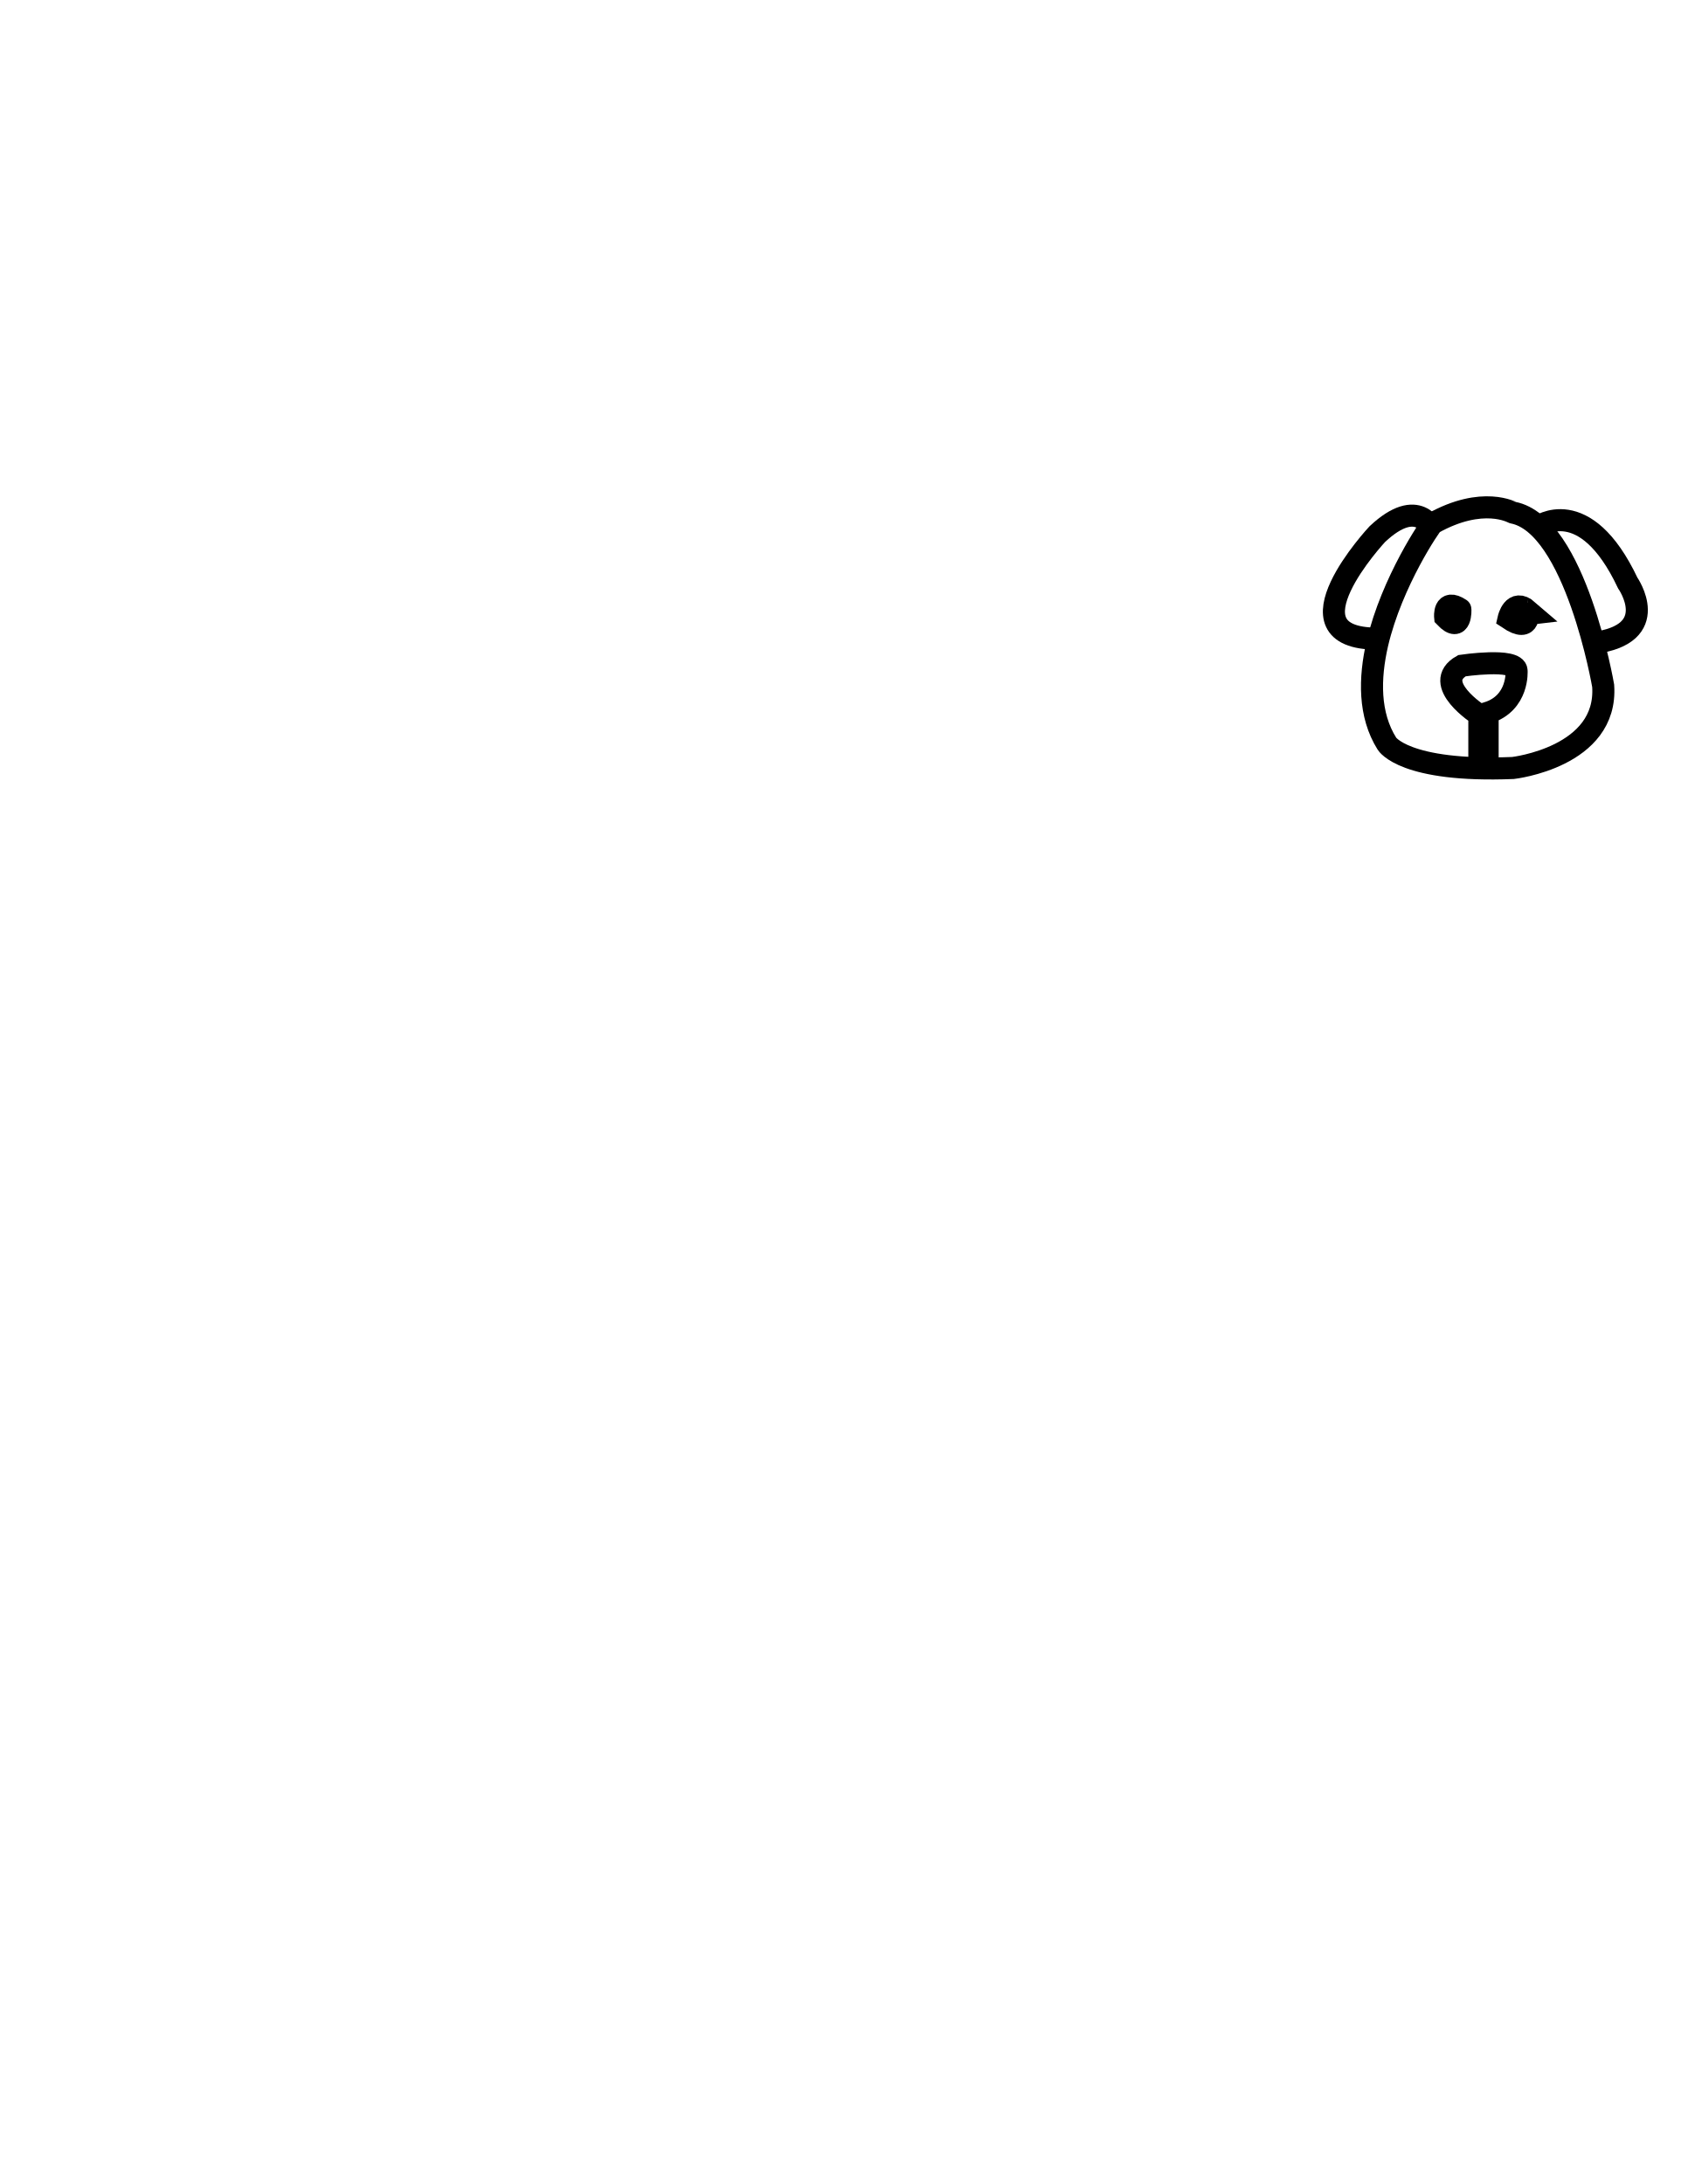
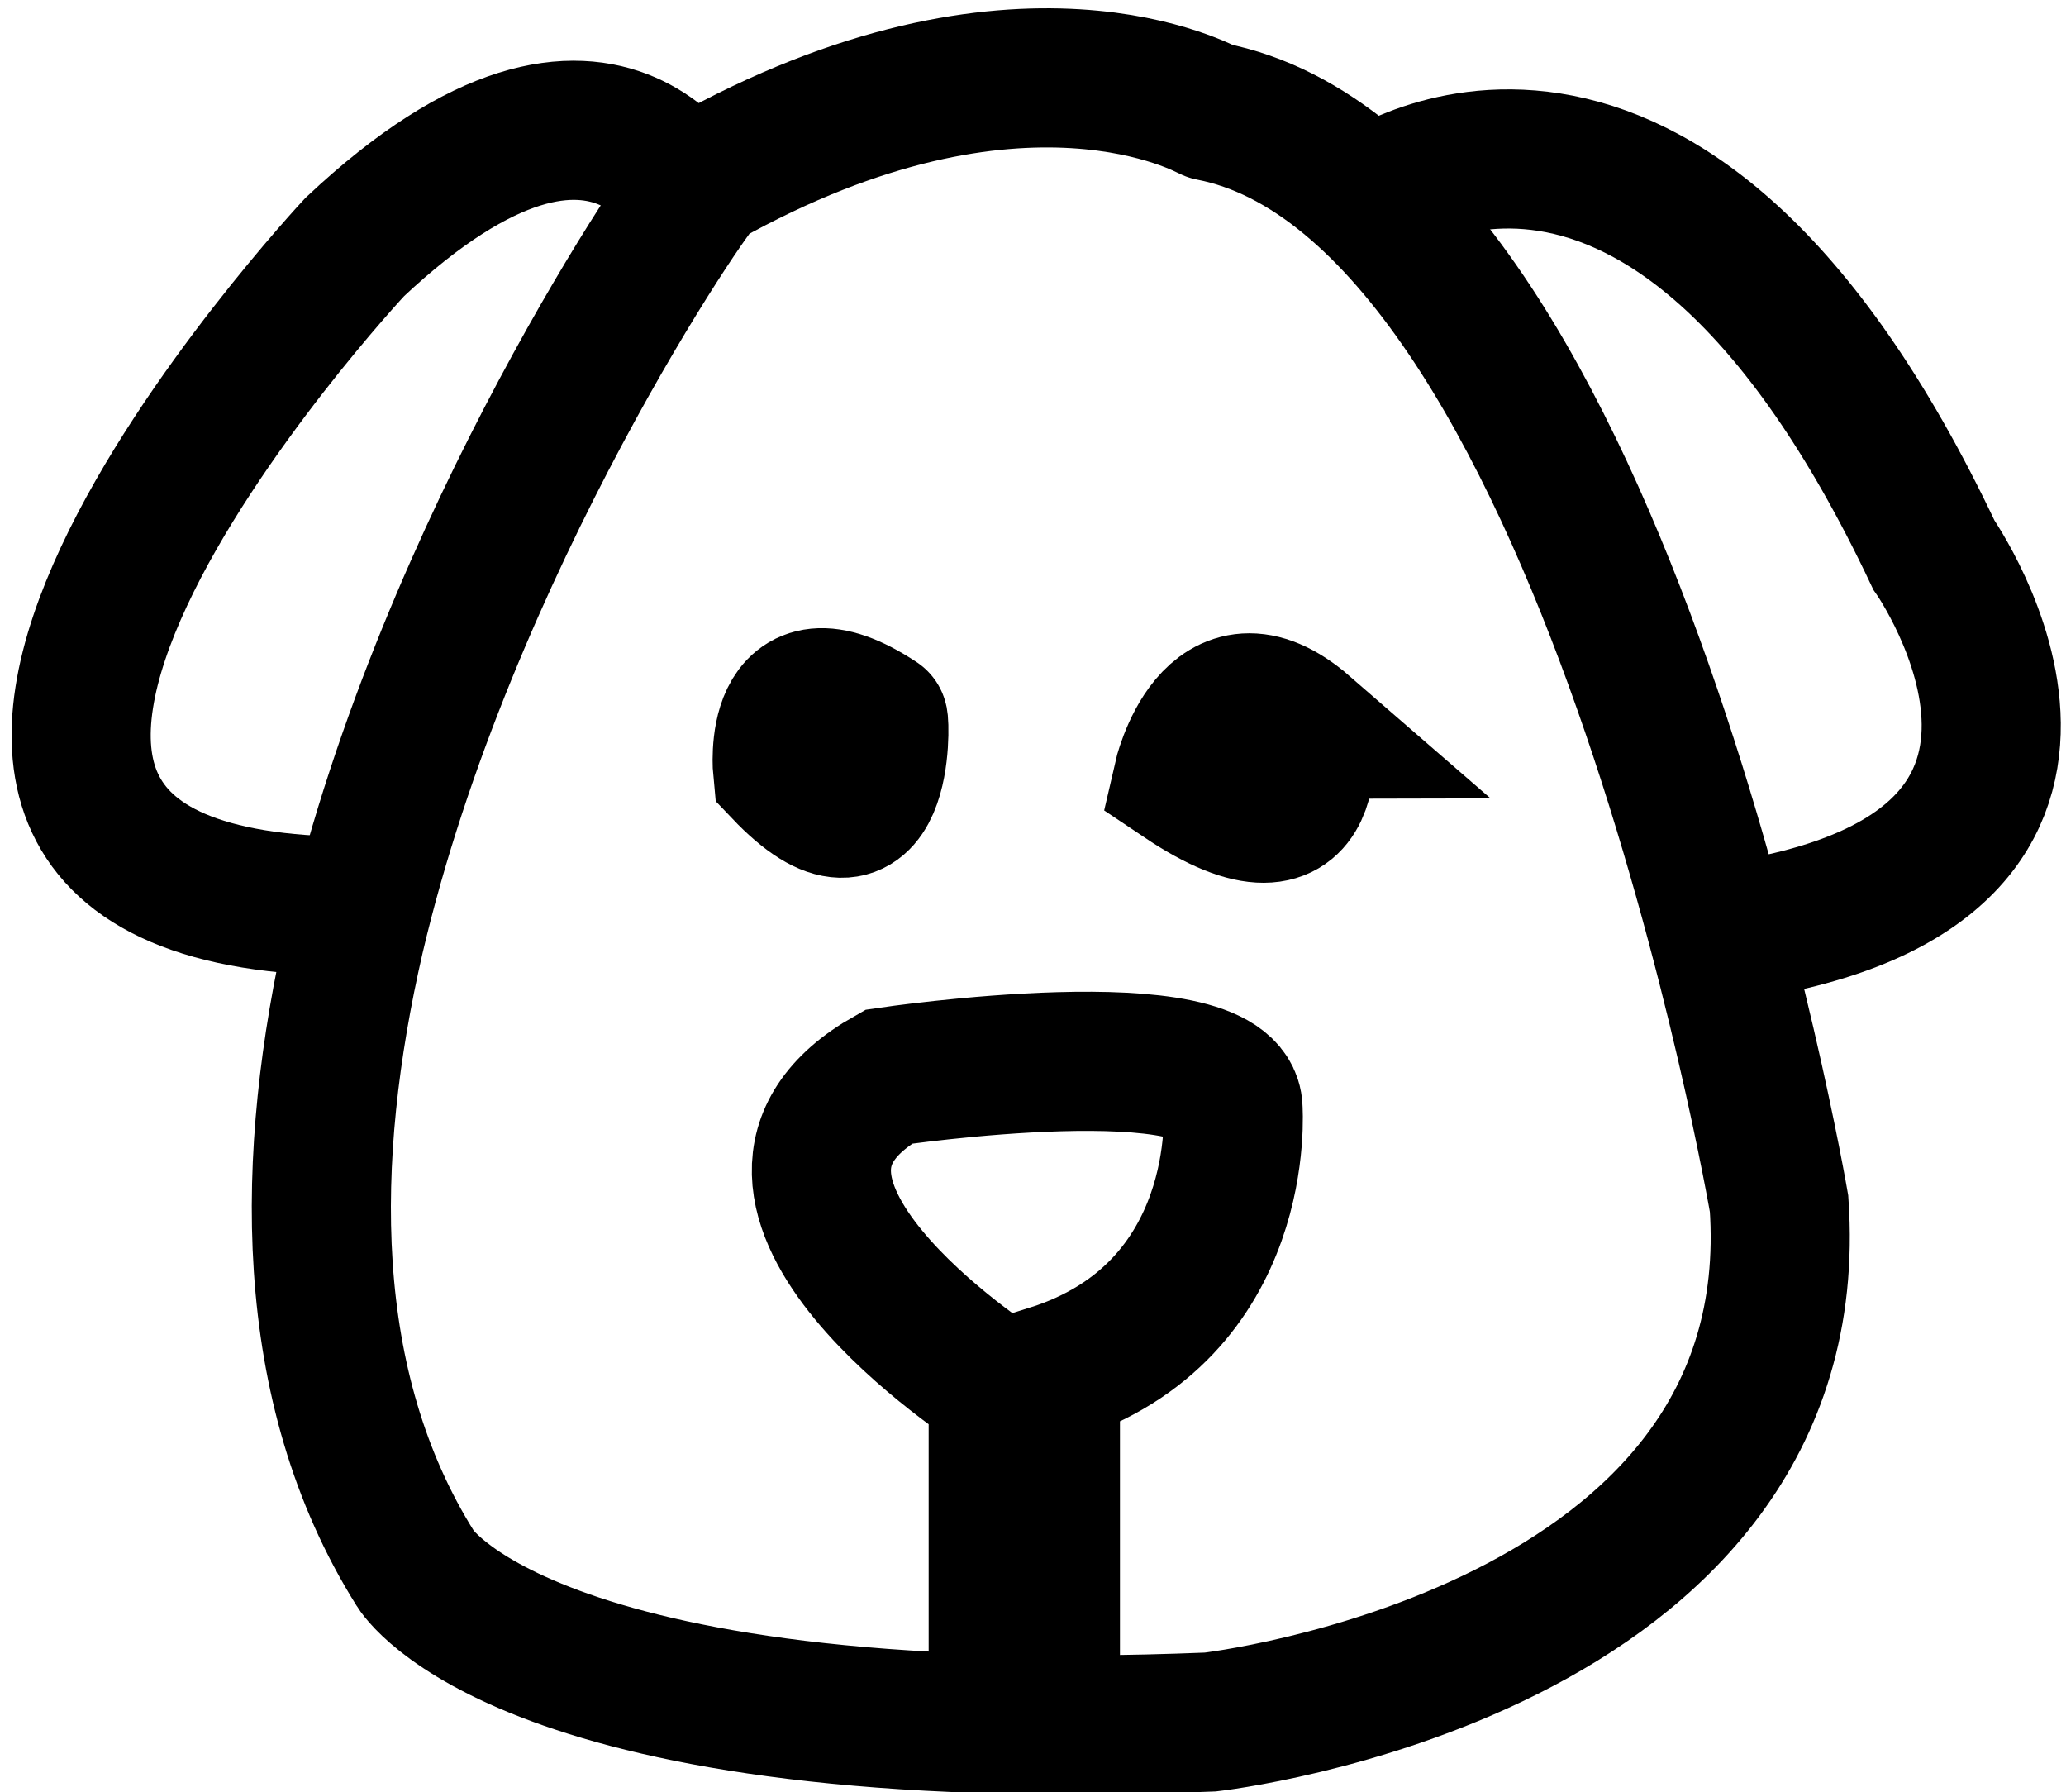
- <svg xmlns="http://www.w3.org/2000/svg" version="1.1" x="0px" y="0px" viewBox="0 0 612 792" style="enable-background:new 0 0 612 792;" xml:space="preserve">
+ <svg xmlns="http://www.w3.org/2000/svg" version="1.1" id="Layer_1" x="0px" y="0px" viewBox="0 0 118.8 103" style="enable-background:new 0 0 118.8 103;" xml:space="preserve">
  <style type="text/css">
	.st0{display:none;}
	.st1{display:inline;}
	.st2{display:inline;fill:none;stroke:#000000;stroke-width:2;stroke-miterlimit:10;}
	.st3{display:inline;fill:none;stroke:#000000;stroke-width:4;stroke-miterlimit:10;}
	.st4{display:inline;fill:none;stroke:#000000;stroke-width:3;stroke-miterlimit:10;}
	.st5{display:inline;fill:none;stroke:#000000;stroke-miterlimit:10;}
	.st6{display:inline;stroke:#000000;stroke-miterlimit:10;}
	.st7{display:inline;fill:none;stroke:#000000;stroke-width:8;stroke-miterlimit:10;}
	.st8{display:inline;stroke:#000000;stroke-width:4;stroke-miterlimit:10;}
	.st9{fill:none;stroke:#000000;stroke-width:8;stroke-miterlimit:10;}
	.st10{stroke:#000000;stroke-width:8;stroke-miterlimit:10;}
</style>
-   <g id="Layer_2" class="st0">
-     <path class="st1" d="M55.2,35.4c0,0,6.1-2.2,19.6,24.4c0,0-4.2,3.4-3.9,8.2l-2.6-2.2c0,0,1.8-10.7-7.7-16.7c0,0-3.9-0.1-1.9,3.4   c0,0,3.4,0.9,6.4,12.1c0,0-2,0,0,3.9l5.7,5h21.2l6-5.6c0,0,1.6-0.7,0-5.4c0,0,3.2-9.2,6-9.8c0,0,3.1-2.6-0.9-3.4   c0,0-6.5,0.8-8.3,12c0,0-0.9,4.5-0.4,4.5l-2.3,2c0,0,0.1-5.8-4.5-8.5c0,0,12.4-22.1,14.9-21.6c0,0,3.9-3.7,6.6-2.5   c0,0,3.2-2.4,0-3.8c0,0-7.2,0.4-12.4,8c0,0-8.8,9.9-11.5,18.9c0,0-4.4-1-6.6,0.1c0,0-10.1-21.2-17.8-24.6c0,0-6.3-4.7-7.7-1.5   C52.7,32.4,52.2,34.5,55.2,35.4z" />
-     <path class="st1" d="M70.5,77.9h8.8V131c0,0-7.7-2.5-10.5-20.5l-6.4,7.7l6.7,14c0,0,1.6,1.3,0,3.5l-6.7,12.3c0,0-0.6,1.6-2.8,0   c0,0-1.5-1.5,0-2.6l5.8-11.3l-10.1-20.8c0,0-1.3-2.4,1-4.6l12.6-21.1v-3.8l-5.1,3.4c0,0-1.9,1-4.4-0.3c0,0-4.4-2.6-10.2-1.5   c0,0-2.6,1-3.7-1.6c0,0,0.1-2.6,4.4-2.8c0,0,9-0.1,12.5,2.3L70.5,77.9z" />
-     <path class="st1" d="M83.5,77.9v52.6c0,0,8.2-1.6,9.8-20.2l7,7.7l-7,14.6c0,0-1.2,2,0.3,2.9l6.7,12.4c0,0,2.9,2.8,3.4-1.5   l-6.6-12.3l10.2-20.9c0,0,1.3-0.7,0-4.5L93.5,87.7l0.3-3.8l4.5,2.8c0,0,2.3,2.3,4.4,0.1c0,0,6.9-2.6,10.8-1.5c0,0,3.8,1,3.1-2.2   c0,0,0.9-3.1-8.3-1.9c0,0-7.9,1.3-8.1,2.3c0,0-4.1-3.8-8.5-5.7H83.5z" />
+   <g id="Layer_2_1_" class="st0">
+     <path class="st1" d="M-423.8-144.1c0,0,6.1-2.2,19.6,24.4c0,0-4.2,3.4-3.9,8.2l-2.6-2.2c0,0,1.8-10.7-7.7-16.7c0,0-3.9-0.1-1.9,3.4   c0,0,3.4,0.9,6.4,12.1c0,0-2,0,0,3.9l5.7,5h21.2l6-5.6c0,0,1.6-0.7,0-5.4c0,0,3.2-9.2,6-9.8c0,0,3.1-2.6-0.9-3.4   c0,0-6.5,0.8-8.3,12c0,0-0.9,4.5-0.4,4.5l-2.3,2c0,0,0.1-5.8-4.5-8.5c0,0,12.4-22.1,14.9-21.6c0,0,3.9-3.7,6.6-2.5   c0,0,3.2-2.4,0-3.8c0,0-7.2,0.4-12.4,8c0,0-8.8,9.9-11.5,18.9c0,0-4.4-1-6.6,0.1c0,0-10.1-21.2-17.8-24.6c0,0-6.3-4.7-7.7-1.5   C-426.3-147.1-426.8-145-423.8-144.1z" />
+     <path class="st1" d="M-408.5-101.6h8.8v53.1c0,0-7.7-2.5-10.5-20.5l-6.4,7.7l6.7,14c0,0,1.6,1.3,0,3.5l-6.7,12.3c0,0-0.6,1.6-2.8,0   c0,0-1.5-1.5,0-2.6l5.8-11.3l-10.1-20.8c0,0-1.3-2.4,1-4.6l12.6-21.1v-3.8l-5.1,3.4c0,0-1.9,1-4.4-0.3c0,0-4.4-2.6-10.2-1.5   c0,0-2.6,1-3.7-1.6c0,0,0.1-2.6,4.4-2.8c0,0,9-0.1,12.5,2.3L-408.5-101.6z" />
+     <path class="st1" d="M-395.5-101.6V-49c0,0,8.2-1.6,9.8-20.2l7,7.7l-7,14.6c0,0-1.2,2,0.3,2.9l6.7,12.4c0,0,2.9,2.8,3.4-1.5   l-6.6-12.3l10.2-20.9c0,0,1.3-0.7,0-4.5l-13.8-21l0.3-3.8l4.5,2.8c0,0,2.3,2.3,4.4,0.1c0,0,6.9-2.6,10.8-1.5c0,0,3.8,1,3.1-2.2   c0,0,0.9-3.1-8.3-1.9c0,0-7.9,1.3-8.1,2.3c0,0-4.1-3.8-8.5-5.7L-395.5-101.6L-395.5-101.6z" />
  </g>
  <g id="Layer_4" class="st0">
-     <path class="st2" d="M193.5,145.9" />
-     <path class="st2" d="M158.9,110.5c0,0,0.6-6.1,6.4,0c0,0,2.2,0.5,2,0c-0.2-0.5,3.8-9.9,3.8-9.9s0.8-4.3,4.5-1.3c0,0-0.8-5.3,0-8.6   c0.8-3.3,8.1-5.1,9.6-2.9c0,0,4.3-2.6,6.4-1c0,0,2.7,2.6,1.3,8.5c0,0-0.1-7.5,0.4-9.6c0,0,4.7,1,5,1.9c0,0,0.5,4.1,0,6.9l0.5-2.7   c0,0-2.2-6.5,2.1-4.5c0,0,7.7,1.4,7.8,2.4c0,0-5.1,9.4-4.9,12c0,0-3.7,6.7-7.2,5.3c0,0-4.3-2.1-8.9-1.3c0,0-1.1,3.3-2.7,3.3   c0,0-3.9,0.4-6.8-4.3c-0.6-1.1-1.2-2.4-1.7-4l-0.3,1.9l-2.9-1.3l-3.8,10c0,0,0.8,2.2-4.3,1.4L158.9,110.5z" />
-     <path class="st2" d="M180.3,103.3l-2.3,1.4L180.3,103.3z" />
-     <path class="st2" d="M180.3,99.4c0,0-1.1,5.8,6.6,7.5" />
-     <path class="st2" d="M181.1,95.3c0,0-0.3-8.9,4-3.1C185.1,92.2,186.4,103.2,181.1,95.3z" />
-     <path class="st2" d="M162.7,63.3c0,0,10.8,24.3,13.5,26.2c0,0,1.4-2,1.9-1.5c0,0-1.5-2.5,0-16.5" />
-     <path class="st2" d="M187.6,107.8c0,0,2.9,0.8-0.7,9.6c0,0-0.4,4.9-3.6,9.5c-0.1,0.1-0.1,0.2-0.2,0.3c-3.3,4.6-3.5,9.9-5.2,9.9   c0,0,1.8-0.5,3.1,0.6c0,0,3.4-10.7,5.9-12.8c0,0,4-5.4,4.5-7.7c0,0,0.8-7.2,2.1-7.2c0,0,8.3,2.9,8.6,4.1c0,0,20.7,1.6,23.6,2.7   v-2.2c0,0,9.2,12.8,10.5,13.1s-1.3-0.3-1.3-0.3s10-0.6,10.4,0.6l0.8,1l1.8,0.3l-4.1-3.5l-6.4,0.5l-11.2-13.2c0,0-2.2-0.7-12.3-1.4   c0,0-4.6,0-4.6-4.6c0,0,2.2-4-0.8-7.5" />
-     <path class="st2" d="M204.1,88.1l1.9-0.5l2.5-0.6c0,0,8.8-14,14.8-21c0,0,3.2-15,8-8.5c0,0,1.6,6.1,0,5.7c0,0-3.3,0.3-5.6,4.1   c0,0-7.7,18.7-9.4,19.8h-6.9l21-0.3l-1.1-21.5" />
-     <polyline class="st2" points="232,64.2 234,86.6 227.7,86.9  " />
-     <path class="st2" d="M267.7,116.1c0,0-2.6-4.6-6.4,1.1h-7.7c0,0-2.7,0.1-1.4-2.9c0,0,4.1-15.9,2.6-35.7c0,0-5.7-0.2-6.9,3.8   c0,0-4.9-0.5-8.1,10.8c0,0-10.7,16.4-19,17.2c0,0-5.6-2.4,0-8.1c0,0,13.7-18.7,20.4-20.4c0,0,0.5-1.9,5.6-5.6c0,0,4.6-7.5,7.8-6.2   c0,0,3.5,2.4,3,6.2c0,0,1,10.9,0.3,10.5s0,14.5-1,16.3l-2.1,9.9c0,0-0.2,2.2,3.2,2.2C258.1,115.3,269.3,110.7,267.7,116.1z" />
-     <line class="st2" x1="243.1" y1="86.9" x2="255.1" y2="86.4" />
-     <path class="st2" d="M258.2,85.8c0,0,18.3-0.6,21.6,1.2c0,0,3.5,0.8,1.3,5.1c0,0-2.9,5.7-20.9,8.6h-2.8" />
-     <path class="st2" d="M254.5,100.6c0,0-13.7-2.3-17-4.1" />
-     <path class="st2" d="M234.2,100.6c0,0,17,2.7,20,1.8" />
-     <path class="st2" d="M224.3,109.4c0,0,19.4,0.1,29-4.6" />
-     <path class="st2" d="M205.2,96.5c0,0,19.1,1.3,18.5,2.1c-0.6,0.7,2.6-3.2,2.6-3.2s-17.5-2.2-19.9-1.4" />
+     <path class="st2" d="M-285.5-33.6" />
+     <path class="st2" d="M-320.1-69c0,0,0.6-6.1,6.4,0c0,0,2.2,0.5,2,0s3.8-9.9,3.8-9.9s0.8-4.3,4.5-1.3c0,0-0.8-5.3,0-8.6   c0.8-3.3,8.1-5.1,9.6-2.9c0,0,4.3-2.6,6.4-1c0,0,2.7,2.6,1.3,8.5c0,0-0.1-7.5,0.4-9.6c0,0,4.7,1,5,1.9c0,0,0.5,4.1,0,6.9l0.5-2.7   c0,0-2.2-6.5,2.1-4.5c0,0,7.7,1.4,7.8,2.4c0,0-5.1,9.4-4.9,12c0,0-3.7,6.7-7.2,5.3c0,0-4.3-2.1-8.9-1.3c0,0-1.1,3.3-2.7,3.3   c0,0-3.9,0.4-6.8-4.3c-0.6-1.1-1.2-2.4-1.7-4l-0.3,1.9l-2.9-1.3l-3.8,10c0,0,0.8,2.2-4.3,1.4L-320.1-69z" />
+     <path class="st2" d="M-298.7-76.2l-2.3,1.4L-298.7-76.2z" />
+     <path class="st2" d="M-298.7-80.1c0,0-1.1,5.8,6.6,7.5" />
+     <path class="st2" d="M-297.9-84.2c0,0-0.3-8.9,4-3.1C-293.9-87.3-292.6-76.3-297.9-84.2z" />
+     <path class="st2" d="M-316.3-116.2c0,0,10.8,24.3,13.5,26.2c0,0,1.4-2,1.9-1.5c0,0-1.5-2.5,0-16.5" />
+     <path class="st2" d="M-291.4-71.7c0,0,2.9,0.8-0.7,9.6c0,0-0.4,4.9-3.6,9.5c-0.1,0.1-0.1,0.2-0.2,0.3c-3.3,4.6-3.5,9.9-5.2,9.9   c0,0,1.8-0.5,3.1,0.6c0,0,3.4-10.7,5.9-12.8c0,0,4-5.4,4.5-7.7c0,0,0.8-7.2,2.1-7.2c0,0,8.3,2.9,8.6,4.1c0,0,20.7,1.6,23.6,2.7   v-2.2c0,0,9.2,12.8,10.5,13.1c1.3,0.3-1.3-0.3-1.3-0.3s10-0.6,10.4,0.6l0.8,1l1.8,0.3l-4.1-3.5l-6.4,0.5l-11.2-13.2   c0,0-2.2-0.7-12.3-1.4c0,0-4.6,0-4.6-4.6c0,0,2.2-4-0.8-7.5" />
+     <path class="st2" d="M-274.9-91.4l1.9-0.5l2.5-0.6c0,0,8.8-14,14.8-21c0,0,3.2-15,8-8.5c0,0,1.6,6.1,0,5.7c0,0-3.3,0.3-5.6,4.1   c0,0-7.7,18.7-9.4,19.8h-6.9l21-0.3l-1.1-21.5" />
+     <polyline class="st2" points="-247,-115.3 -245,-92.9 -251.3,-92.6  " />
+     <path class="st2" d="M-211.3-63.4c0,0-2.6-4.6-6.4,1.1h-7.7c0,0-2.7,0.1-1.4-2.9c0,0,4.1-15.9,2.6-35.7c0,0-5.7-0.2-6.9,3.8   c0,0-4.9-0.5-8.1,10.8c0,0-10.7,16.4-19,17.2c0,0-5.6-2.4,0-8.1c0,0,13.7-18.7,20.4-20.4c0,0,0.5-1.9,5.6-5.6c0,0,4.6-7.5,7.8-6.2   c0,0,3.5,2.4,3,6.2c0,0,1,10.9,0.3,10.5s0,14.5-1,16.3l-2.1,9.9c0,0-0.2,2.2,3.2,2.2C-220.9-64.2-209.7-68.8-211.3-63.4z" />
+     <line class="st2" x1="-235.9" y1="-92.6" x2="-223.9" y2="-93.1" />
+     <path class="st2" d="M-220.8-93.7c0,0,18.3-0.6,21.6,1.2c0,0,3.5,0.8,1.3,5.1c0,0-2.9,5.7-20.9,8.6h-2.8" />
+     <path class="st2" d="M-224.5-78.9c0,0-13.7-2.3-17-4.1" />
+     <path class="st2" d="M-244.8-78.9c0,0,17,2.7,20,1.8" />
+     <path class="st2" d="M-254.7-70.1c0,0,19.4,0.1,29-4.6" />
+     <path class="st2" d="M-273.8-83c0,0,19.1,1.3,18.5,2.1c-0.6,0.7,2.6-3.2,2.6-3.2s-17.5-2.2-19.9-1.4" />
  </g>
  <g id="Layer_3" class="st0">
-     <path class="st3" d="M331.7,25.2c0,0,16.1-5,25,33.7c0,0-8.8,9.4-1.7,17l-3.8,11.5l-8.6-1.6L324.1,53h-3.2" />
-     <polyline class="st3" points="400.4,53 396,53 378.3,86.5 368.4,88.1  " />
-     <polyline class="st3" points="401.1,143.1 397.4,143.1 382.7,100.7 370,93.6  " />
-     <path class="st3" d="M365.7,76.1c0,0,2.7,8.8,4,20.9c1.1,9.6,1.3,21.2-1.2,32.1c0,0,0,2.1-0.3,5.1c-0.6,6.5-2.5,17-8.2,18.5   c0,0-12.5-13.3-8.2-38.3c0.2-0.9-3.4-24.1,2.7-37c1.2-2.5,5,0.8,6.8,1c3,0.4,4.6-2.3,6.4-3.9c2.8-2.5-0.4-10.3-0.4-10.3" />
-     <path class="st3" d="M368.4,130.1c0,0,3.3,13.1,8.8,12.9c0,0,7.6-18.6-7.6-46.1" />
-     <path class="st3" d="M318.1,143.1h3.8l14.9-42.5l14.5-8.1c0,0-11.1,28.2-10,40c0,0-1.2,9.9,2.4,10.6c0,0,7.2-4.3,7.6-11.2" />
-     <path class="st1" d="M354.5,61.9c0,0,6.8,4.4-1.4,3" />
-     <path class="st1" d="M366.6,61.9c0,0-8,4.9,1.9,3.3" />
-     <path class="st1" d="M358.3,90.1c0,0,3.7-2.3,5.2,0c0,0,1.3,2.7-3.5,2.3C359.9,92.4,357.3,93.8,358.3,90.1z" />
-     <path class="st1" d="M358.3,103.6c0,0,3.7-2.3,5.2,0c0,0,1.3,2.7-3.5,2.3C359.9,105.9,357.3,107.3,358.3,103.6z" />
-     <path class="st1" d="M358.3,116.9c0,0,3.7-2.3,5.2,0c0,0,1.3,2.7-3.5,2.3C359.9,119.3,357.3,120.7,358.3,116.9z" />
-     <path class="st1" d="M358.3,130.3c0,0,3.7-2.3,5.2,0c0,0,1.3,2.7-3.5,2.3C359.9,132.6,357.3,134,358.3,130.3z" />
-     <path class="st1" d="M364.2,56.3" />
-     <path class="st3" d="M356.7,58.9c0,0,4.8-4.9,9.3,1.7" />
-     <path class="st3" d="M363.1,57.8c0,0,13.2-39.9,26.9-32" />
-     <path class="st3" d="M367.8,65.5c0,0-0.9-5.7-3.6-7" />
+     <path class="st3" d="M-147.3-154.3c0,0,16.1-5,25,33.7c0,0-8.8,9.4-1.7,17l-3.8,11.5l-8.6-1.6l-18.5-32.8h-3.2" />
+     <polyline class="st3" points="-78.6,-126.5 -83,-126.5 -100.7,-93 -110.6,-91.4  " />
+     <polyline class="st3" points="-77.9,-36.4 -81.6,-36.4 -96.3,-78.8 -109,-85.9  " />
+     <path class="st3" d="M-113.3-103.4c0,0,2.7,8.8,4,20.9c1.1,9.6,1.3,21.2-1.2,32.1c0,0,0,2.1-0.3,5.1c-0.6,6.5-2.5,17-8.2,18.5   c0,0-12.5-13.3-8.2-38.3c0.2-0.9-3.4-24.1,2.7-37c1.2-2.5,5,0.8,6.8,1c3,0.4,4.6-2.3,6.4-3.9c2.8-2.5-0.4-10.3-0.4-10.3" />
+     <path class="st3" d="M-110.6-49.4c0,0,3.3,13.1,8.8,12.9c0,0,7.6-18.6-7.6-46.1" />
+     <path class="st3" d="M-160.9-36.4h3.8l14.9-42.5l14.5-8.1c0,0-11.1,28.2-10,40c0,0-1.2,9.9,2.4,10.6c0,0,7.2-4.3,7.6-11.2" />
+     <path class="st1" d="M-124.5-117.6c0,0,6.8,4.4-1.4,3" />
+     <path class="st1" d="M-112.4-117.6c0,0-8,4.9,1.9,3.3" />
+     <path class="st1" d="M-120.7-89.4c0,0,3.7-2.3,5.2,0c0,0,1.3,2.7-3.5,2.3C-119.1-87.1-121.7-85.7-120.7-89.4z" />
+     <path class="st1" d="M-120.7-75.9c0,0,3.7-2.3,5.2,0c0,0,1.3,2.7-3.5,2.3C-119.1-73.6-121.7-72.2-120.7-75.9z" />
+     <path class="st1" d="M-120.7-62.6c0,0,3.7-2.3,5.2,0c0,0,1.3,2.7-3.5,2.3C-119.1-60.2-121.7-58.8-120.7-62.6z" />
+     <path class="st1" d="M-120.7-49.2c0,0,3.7-2.3,5.2,0c0,0,1.3,2.7-3.5,2.3C-119.1-46.9-121.7-45.5-120.7-49.2z" />
+     <path class="st1" d="M-114.8-123.2" />
+     <path class="st3" d="M-122.3-120.6c0,0,4.8-4.9,9.3,1.7" />
+     <path class="st3" d="M-115.9-121.7c0,0,13.2-39.9,26.9-32" />
+     <path class="st3" d="M-111.2-114c0,0-0.9-5.7-3.6-7" />
  </g>
  <g id="Layer_6" class="st0">
-     <path class="st4" d="M504.2,139c0,0,5.8-13.5-21.7-26.8" />
-     <path class="st4" d="M463.3,78.3c0,0-1.5-14.9,17.1-16.8c1.3-0.1,2.7-0.2,4.2-0.2c0,0-6.3,5.8-5,8.5" />
-     <path class="st4" d="M553.9,68.6c0,0-12.6-19.8-25.6-20.5c0,0-3.1-9.3-9.9-13.8c0,0,7.9,8.9,1.8,13.1c0,0-9.4-11.5-26.5-7.6   c0,0,20.5,0,15,8.1c0,0-20.9,6.5-31,14" />
-     <path class="st4" d="M571.2,74.5c0,0-15.2,0.8-14.4,3.8c0,0,2.9,14.9,11.3,9.1c0,0,4.9-5.7,3.4-11.7c-0.3-1.2-0.9-2.5-1.9-3.7   c0,0-2.4-11-21.2-10.7" />
-     <path class="st4" d="M473,92.4l-1.5-2.1c-7.3-3.4-9.4-9.2-9.4-9.2c2.6-10.2,14.4-3.1,14.4-3.1c-1.8,4.3-2.7,8.1-3.2,11.5   c-1.4,10.2,1.9,16.2,1.9,16.2c21.7,16.2,17.8,33.2,17.8,33.2" />
-     <path class="st4" d="M541.1,139c0,0,2.1-19.4,4.7-22.8c0,0,13.9-0.8,16.5-27.5" />
-     <path class="st4" d="M531.4,139c0,0,0.5-12.8,2.4-15.2c0,0,8.6-3.4,12-7.6" />
-     <path class="st4" d="M497.3,121.8c0,0,18.7,12.1,36.5,2" />
-     <path class="st4" d="M499.8,100.8c0,0-2.9,17.3,19.1,13.1c0,0,16.5,3.4,14.9-12" />
-     <path class="st4" d="M509.4,99.2c0,0,8.6-3.7,13.6,0c0,0,1.8,7-6.3,8.1C516.8,107.3,508.1,105.3,509.4,99.2z" />
-     <path class="st4" d="M492.2,60c0,0,8.3,1.9,14,6.9c1,0.9,1.9,1.8,2.7,2.9c2.8,3.8,3.8,8.9,0.5,15.6c0,0,0.3,3.6-3.1,5.3   c-2,1-5.3,1.4-10.7-0.1c0,0-9.4-6-3.4-20.8c0,0,8.2-4.9,15.9-1.1" />
-     <path class="st4" d="M504.2,91.7c0,0-14-18.7,7.1-15.9" />
-     <path class="st4" d="M541.1,60c0,0-4.7,1.3-9.3,4.3c-6.7,4.4-13,12.2-3.8,24.5c0,0,12,7.2,13.1-5.2c0,0,7.8-23.3-15.9-14.9" />
-     <path class="st4" d="M523.2,75.8c0,0,15.5-5,10.6,15" />
+     <path class="st4" d="M25.2-40.5c0,0,5.8-13.5-21.7-26.8" />
+     <path class="st4" d="M-15.7-101.2c0,0-1.5-14.9,17.1-16.8c1.3-0.1,2.7-0.2,4.2-0.2c0,0-6.3,5.8-5,8.5" />
+     <path class="st4" d="M74.9-110.9c0,0-12.6-19.8-25.6-20.5c0,0-3.1-9.3-9.9-13.8c0,0,7.9,8.9,1.8,13.1c0,0-9.4-11.5-26.5-7.6   c0,0,20.5,0,15,8.1c0,0-20.9,6.5-31,14" />
+     <path class="st4" d="M92.2-105c0,0-15.2,0.8-14.4,3.8c0,0,2.9,14.9,11.3,9.1c0,0,4.9-5.7,3.4-11.7c-0.3-1.2-0.9-2.5-1.9-3.7   c0,0-2.4-11-21.2-10.7" />
+     <path class="st4" d="M-6-87.1l-1.5-2.1c-7.3-3.4-9.4-9.2-9.4-9.2c2.6-10.2,14.4-3.1,14.4-3.1c-1.8,4.3-2.7,8.1-3.2,11.5   c-1.4,10.2,1.9,16.2,1.9,16.2C17.9-57.6,14-40.6,14-40.6" />
+     <path class="st4" d="M62.1-40.5c0,0,2.1-19.4,4.7-22.8c0,0,13.9-0.8,16.5-27.5" />
+     <path class="st4" d="M52.4-40.5c0,0,0.5-12.8,2.4-15.2c0,0,8.6-3.4,12-7.6" />
+     <path class="st4" d="M18.3-57.7c0,0,18.7,12.1,36.5,2" />
+     <path class="st4" d="M20.8-78.7c0,0-2.9,17.3,19.1,13.1c0,0,16.5,3.4,14.9-12" />
+     <path class="st4" d="M30.4-80.3c0,0,8.6-3.7,13.6,0c0,0,1.8,7-6.3,8.1C37.8-72.2,29.1-74.2,30.4-80.3z" />
+     <path class="st4" d="M13.2-119.5c0,0,8.3,1.9,14,6.9c1,0.9,1.9,1.8,2.7,2.9c2.8,3.8,3.8,8.9,0.5,15.6c0,0,0.3,3.6-3.1,5.3   c-2,1-5.3,1.4-10.7-0.1c0,0-9.4-6-3.4-20.8c0,0,8.2-4.9,15.9-1.1" />
+     <path class="st4" d="M25.2-87.8c0,0-14-18.7,7.1-15.9" />
+     <path class="st4" d="M62.1-119.5c0,0-4.7,1.3-9.3,4.3c-6.7,4.4-13,12.2-3.8,24.5c0,0,12,7.2,13.1-5.2c0,0,7.8-23.3-15.9-14.9" />
+     <path class="st4" d="M44.2-103.7c0,0,15.5-5,10.6,15" />
  </g>
  <g id="Layer_8" class="st0">
-     <path class="st3" d="M52.9,268.6c0,0-29.1-5.4-12.5-59.6c1.6,0.6,1.7-13,14.6-19.6c6.9-3.6,9.8-8.5,20.3-8.8   c12.4-0.4,33-1.1,40.5,2c0,0,17,5.1,24.4,26.7c0,0,10.8,40.6-2.4,51.4c0,0-11.2,11.5-32.1,11.8C105.7,272.7,62.8,274.7,52.9,268.6z   " />
-     <path class="st5" d="M64.8,182.7" />
-     <path class="st5" d="M36.8,208.5" />
-     <path class="st5" d="M140.2,209.4c-3.4-18.1-24.4-26.7-24.4-26.7" />
-     <path class="st1" d="M40.4,209.1c0,0,0.7-8.3,6.5-13c7.8-6.3,16.1-14,17.8-13.4c0,0-10.8-19.7-25.4-2.4c0,0-13,15.3-2.6,25.9   C37.8,207.2,39,208.2,40.4,209.1" />
-     <path class="st1" d="M114.1,182.1c0,0,13.3-17.3,23.5-5.2c0,0,14.2,11.8,10.2,22c0,0-4.7,10.8-8.1,7.8S125.4,183.6,114.1,182.1z" />
-     <path class="st1" d="M52.3,232.4c0,0,10.5-20,16.9-18.6c0,0,13.5,0.9,10.5,9.3c0,0-7.3,24.2-13.5,24.9c0,0-9.9,4.1-13.9-4.7   C52.3,243.3,49.2,232.8,52.3,232.4z" />
-     <path class="st1" d="M103.4,216.5c0,0,5.9-6.6,10.7-2.8c0,0,14.9,11.2,14,20c0,0,2.1,13.4-7.1,15.1c0,0-7.1,2.8-13.2-8.7   C107.8,240.2,96.3,217.5,103.4,216.5z" />
-     <path class="st1" d="M83.1,251c0,0-0.6-5.4,6.8-4.1c0,0,8.4-0.7,9.1,4.1c0,0-8.5,1.7-8,3.4C91,254.4,85.4,249.7,83.1,251z" />
+     <path class="st3" d="M-426.1,89.1c0,0-29.1-5.4-12.5-59.6c1.6,0.6,1.7-13,14.6-19.6c6.9-3.6,9.8-8.5,20.3-8.8   c12.4-0.4,33-1.1,40.5,2c0,0,17,5.1,24.4,26.7c0,0,10.8,40.6-2.4,51.4c0,0-11.2,11.5-32.1,11.8C-373.3,93.2-416.2,95.2-426.1,89.1z   " />
+     <path class="st5" d="M-414.2,3.2" />
+     <path class="st5" d="M-442.2,29" />
+     <path class="st5" d="M-338.8,29.9c-3.4-18.1-24.4-26.7-24.4-26.7" />
+     <path class="st1" d="M-438.6,29.6c0,0,0.7-8.3,6.5-13c7.8-6.3,16.1-14,17.8-13.4c0,0-10.8-19.7-25.4-2.4c0,0-13,15.3-2.6,25.9   C-441.2,27.7-440,28.7-438.6,29.6" />
+     <path class="st1" d="M-364.9,2.6c0,0,13.3-17.3,23.5-5.2c0,0,14.2,11.8,10.2,22c0,0-4.7,10.8-8.1,7.8   C-342.7,24.2-353.6,4.1-364.9,2.6z" />
+     <path class="st1" d="M-426.7,52.9c0,0,10.5-20,16.9-18.6c0,0,13.5,0.9,10.5,9.3c0,0-7.3,24.2-13.5,24.9c0,0-9.9,4.1-13.9-4.7   C-426.7,63.8-429.8,53.3-426.7,52.9z" />
+     <path class="st1" d="M-375.6,37c0,0,5.9-6.6,10.7-2.8c0,0,14.9,11.2,14,20c0,0,2.1,13.4-7.1,15.1c0,0-7.1,2.8-13.2-8.7   C-371.2,60.7-382.7,38-375.6,37z" />
+     <path class="st1" d="M-395.9,71.5c0,0-0.6-5.4,6.8-4.1c0,0,8.4-0.7,9.1,4.1c0,0-8.5,1.7-8,3.4C-388,74.9-393.6,70.2-395.9,71.5z" />
  </g>
  <g id="Layer_9" class="st0">
-     <path class="st3" d="M178.2,182.8c0,0,34.9,26.4,59.5,23c0,0,21,2,29.2-31.2c0,0,9-32,33-12.3c0,0,4.7,10.3,6.5,11.5   c0,0,6.3,10.3,3.8,10.7c0,0-12.5-8.3-16.7,2.7c0,0-1,16.8,4.2,35.5c0,0,0,24.7-18.5,33.7c0,0-27.4,22.5-56.7,2   c0,0-26.9-13-32.7-28.4c0,0-5-5.5-6.2-5c-1.2,0.5,8.3-5.2,9.5-3c0,0-5.3-4.7-11.3-5c0,0,5.7-10.3,16.5-6.7   C198.3,210.3,174,193,178.2,182.8z" />
-     <path class="st3" d="M263.4,223.8c0,0-0.4,44.8-46.4,31.6" />
-     <path class="st3" d="M274.9,160.6c0,0-14-18.8,6-12.5c0,0,3.8-15.3,12-1.3c0,0,17.5-0.2,4.3,13.4" />
-     <path class="st1" d="M285.4,171.3c0,0,0.8-9.8,8.2-2.5C293.6,168.8,293.6,181.3,285.4,171.3z" />
-     <path class="st6" d="M248,267v9.3c0,0-11.5,6.9-10.5,8.9c0,0,10.9-7.8,12.5-5.4c0,0,12.3,3.1,11.8,6.9c0,0,8.1-4.8-1.9-6.8   c-0.6-0.1-11.8-3.8-13.8-3.1" />
+     <path class="st3" d="M-300.8,3.3c0,0,34.9,26.4,59.5,23c0,0,21,2,29.2-31.2c0,0,9-32,33-12.3c0,0,4.7,10.3,6.5,11.5   c0,0,6.3,10.3,3.8,10.7c0,0-12.5-8.3-16.7,2.7c0,0-1,16.8,4.2,35.5c0,0,0,24.7-18.5,33.7c0,0-27.4,22.5-56.7,2   c0,0-26.9-13-32.7-28.4c0,0-5-5.5-6.2-5c-1.2,0.5,8.3-5.2,9.5-3c0,0-5.3-4.7-11.3-5c0,0,5.7-10.3,16.5-6.7   C-280.7,30.8-305,13.5-300.8,3.3z" />
+     <path class="st3" d="M-215.6,44.3c0,0-0.4,44.8-46.4,31.6" />
+     <path class="st3" d="M-204.1-18.9c0,0-14-18.8,6-12.5c0,0,3.8-15.3,12-1.3c0,0,17.5-0.2,4.3,13.4" />
+     <path class="st1" d="M-193.6-8.2c0,0,0.8-9.8,8.2-2.5C-185.4-10.7-185.4,1.8-193.6-8.2z" />
+     <path class="st6" d="M-231,87.5v9.3c0,0-11.5,6.9-10.5,8.9c0,0,10.9-7.8,12.5-5.4c0,0,12.3,3.1,11.8,6.9c0,0,8.1-4.8-1.9-6.8   c-0.6-0.1-11.8-3.8-13.8-3.1" />
  </g>
  <g id="Layer_10" class="st0">
-     <path class="st3" d="M349.3,217.9c0,0-8.2-15.7,21.4-28.1c0,0,21.5-2.1,22.5,14c0,0,0.4,20.4-21.2,19.9c0,0-2.1,0.6-5.1,0.9   C361.5,225.2,353.1,224.7,349.3,217.9z" />
-     <path class="st3" d="M361.5,225.2c0,0,4.6-5.5,6.7,11.3c0,0,6.3,7.2,5.1,11.1c0,0-6.5,18.3-8,19.1c-1.5,0.8,1.5-0.8,1.5-0.8   s-16.7,4.3-14.3,9.3c0,0,1.9,3.6,18.3,1.8l22.4-32.2c0,0,0.2-5.9,15.1-8.5c0,0-27.4,4.6-15.1,21.6c0,0,11,8.2,16.8,7.5   c0,0-33.2,1-33.3,6.2c0,0-6.5,8.7,15.1,5.9l44.3-0.5c0,0,5.6,1.8,3.8-8c0,0-3.4-4.6-0.3-8.2c0.7-0.9,1.8-1.7,3.4-2.3   c0,0,3.6-4.1,5-10.4c1.4-6.3,0.5-14.6-8.3-23.1c0,0-5.4-13.1-26-12.3c-20.6,0.8-1.7,0-1.7,0s-10,3.7-19-6.9" />
-     <path class="st7" d="M438.4,264.8c0,0,16.3,4.5,18.3-0.4s6.3-14.4-8.7-16.4" />
-     <path class="st3" d="M380.5,189.8c0,0,27-25.7,35.8-19c0,0,5.9,4.1-3.1,9l-24.4,14.6c0,0,28-20.9,37.3-12.4c0,0,9.8,6-33.3,18.9" />
-     <path class="st8" d="M362.8,209.2c0,0,2.9-5.7,6.2,0C369,209.2,366.4,217.7,362.8,209.2z" />
+     <path class="st3" d="M-129.7,38.4c0,0-8.2-15.7,21.4-28.1c0,0,21.5-2.1,22.5,14c0,0,0.4,20.4-21.2,19.9c0,0-2.1,0.6-5.1,0.9   C-117.5,45.7-125.9,45.2-129.7,38.4z" />
+     <path class="st3" d="M-117.5,45.7c0,0,4.6-5.5,6.7,11.3c0,0,6.3,7.2,5.1,11.1c0,0-6.5,18.3-8,19.1c-1.5,0.8,1.5-0.8,1.5-0.8   s-16.7,4.3-14.3,9.3c0,0,1.9,3.6,18.3,1.8l22.4-32.2c0,0,0.2-5.9,15.1-8.5c0,0-27.4,4.6-15.1,21.6c0,0,11,8.2,16.8,7.5   c0,0-33.2,1-33.3,6.2c0,0-6.5,8.7,15.1,5.9l44.3-0.5c0,0,5.6,1.8,3.8-8c0,0-3.4-4.6-0.3-8.2c0.7-0.9,1.8-1.7,3.4-2.3   c0,0,3.6-4.1,5-10.4c1.4-6.3,0.5-14.6-8.3-23.1c0,0-5.4-13.1-26-12.3s-1.7,0-1.7,0s-10,3.7-19-6.9" />
+     <path class="st7" d="M-40.6,85.3c0,0,16.3,4.5,18.3-0.4S-16,70.5-31,68.5" />
+     <path class="st3" d="M-98.5,10.3c0,0,27-25.7,35.8-19c0,0,5.9,4.1-3.1,9l-24.4,14.6c0,0,28-20.9,37.3-12.4c0,0,9.8,6-33.3,18.9" />
+     <path class="st8" d="M-116.2,29.7c0,0,2.9-5.7,6.2,0C-110,29.7-112.6,38.2-116.2,29.7z" />
  </g>
  <g id="Layer_12">
-     <path class="st9" d="M519.5,189.8c-0.6,0.3-14.8,21-20.1,43.6c-2.9,12.6-3.1,25.8,3.5,36.3c0,0,6.2,10.4,45.7,8.8   c0,0,34.5-3.9,32.7-29.8c0,0-10-58.4-32.7-62.8C548.5,185.9,537.7,179.6,519.5,189.8z" />
-     <path class="st9" d="M519.5,192.1c0,0-5.1-12.5-20.1,1.6c0,0-35.4,37.9,0,37.9" />
-     <path class="st9" d="M557.7,191c0,0,16.9-12.6,32.5,20.4c0,0,13,18.6-12.6,21.8" />
-     <path class="st9" d="M536.4,278.7v-19.4c0,0-17.8-11.4-6.3-17.9c0,0,19.6-2.9,19.8,1.8c0,0,0.9,11.7-10.5,15.3v20.1" />
-     <path class="st10" d="M524,223.8c0,0-0.7-7,5.5-2.9C529.6,220.9,529.9,230,524,223.8z" />
-     <path class="st10" d="M547,224.3c0,0,1.7-7.5,7-2.9C553.9,221.4,555.5,230,547,224.3z" />
+     <path class="st9" d="M40.5,10.3c-0.6,0.3-14.8,21-20.1,43.6c-2.9,12.6-3.1,25.8,3.5,36.3c0,0,6.2,10.4,45.7,8.8   c0,0,34.5-3.9,32.7-29.8c0,0-10-58.4-32.7-62.8C69.5,6.4,58.7,0.1,40.5,10.3z" />
+     <path class="st9" d="M40.5,12.6c0,0-5.1-12.5-20.1,1.6c0,0-35.4,37.9,0,37.9" />
+     <path class="st9" d="M78.7,11.5c0,0,16.9-12.6,32.5,20.4c0,0,13,18.6-12.6,21.8" />
+     <path class="st9" d="M57.4,99.2V79.8c0,0-17.8-11.4-6.3-17.9c0,0,19.6-2.9,19.8,1.8c0,0,0.9,11.7-10.5,15.3v20.1" />
+     <path class="st10" d="M45,44.3c0,0-0.7-7,5.5-2.9C50.6,41.4,50.9,50.5,45,44.3z" />
+     <path class="st10" d="M68,44.8c0,0,1.7-7.5,7-2.9C74.9,41.9,76.5,50.5,68,44.8z" />
  </g>
  <g id="Layer_13" class="st0">
-     <path class="st4" d="M77.4,418.6c0,0-8.4-7.5-3.7-7.1c4.7,0.4-6,3.2-8.8,0c-2.9-3.2-8.2-7.5-6.4-11.8c0,0-10.7,1.4-9.6-15.3   c0,0-9.3-7.8-2.5-17.5c0,0-7.1-12.5,3.9-18.5c0,0-3.9-10,8.2-15c0,0,1.2-14.3,15.2-12.5c0,0,1.5-10.3,15.1-6.1c0,0,10.7-3.6,18.6-1   c2.1,0.7,14.5-3.2,16,8.5c0,0,14.5-1.8,14.7,10.7c0,0,13.5,3.9,9.9,17.5c0,0,11.4,3.6,2.5,17.5c0,0,9.6,10.3-3.2,16.8   c0,0,4.5,15.7-9.7,15.3c0,0,0.8,14.6-12.4,11.8c0,0-3.2,7.8-5.3,6.8l-1.2,14.3c0,0-5.4,6.4-11.2-1.8v-13.2c0,0-7.6,8.2-16.7-0.4   v14.3c0,0-4.8,4.4-7.6,3.5c0,0-6.8-0.6-5.7-7V418.6z" />
-     <path class="st4" d="M65.3,376.5c0,0,11.2-1.4,13.6-8.2c0,0,10.2,1.1,11.8-5c0,0,8.4,6.4,15.2,0c0,0,0.3,6.1,10.5,5   c0,0,9.5,8.9,14.5,8.2c0,0,2.7,7.5-8.5,5c0,0-6.2-3.2-6.2-5c0-1.8,0,1.8,0,1.8s6.2,21.8-14,29.6c0,0-15.7,3.6-23.3-19.6v-11.4   C78.9,376.8,71,389.3,65.3,376.5z" />
-     <path class="st4" d="M83.5,378.3c0,0,5,6.8,9.3,0" />
-     <path class="st4" d="M102.3,378.3c0,0,7.1,7.1,9.2,0" />
-     <path class="st4" d="M96,402.5c0,0,3.2-3.2,4.5,0C101.7,405.7,98.1,405,96,402.5z" />
+     <path class="st4" d="M-401.6,239.1c0,0-8.4-7.5-3.7-7.1c4.7,0.4-6,3.2-8.8,0c-2.9-3.2-8.2-7.5-6.4-11.8c0,0-10.7,1.4-9.6-15.3   c0,0-9.3-7.8-2.5-17.5c0,0-7.1-12.5,3.9-18.5c0,0-3.9-10,8.2-15c0,0,1.2-14.3,15.2-12.5c0,0,1.5-10.3,15.1-6.1c0,0,10.7-3.6,18.6-1   c2.1,0.7,14.5-3.2,16,8.5c0,0,14.5-1.8,14.7,10.7c0,0,13.5,3.9,9.9,17.5c0,0,11.4,3.6,2.5,17.5c0,0,9.6,10.3-3.2,16.8   c0,0,4.5,15.7-9.7,15.3c0,0,0.8,14.6-12.4,11.8c0,0-3.2,7.8-5.3,6.8l-1.2,14.3c0,0-5.4,6.4-11.2-1.8v-13.2c0,0-7.6,8.2-16.7-0.4   v14.3c0,0-4.8,4.4-7.6,3.5c0,0-6.8-0.6-5.7-7v-9.8H-401.6z" />
+     <path class="st4" d="M-413.7,197c0,0,11.2-1.4,13.6-8.2c0,0,10.2,1.1,11.8-5c0,0,8.4,6.4,15.2,0c0,0,0.3,6.1,10.5,5   c0,0,9.5,8.9,14.5,8.2c0,0,2.7,7.5-8.5,5c0,0-6.2-3.2-6.2-5s0,1.8,0,1.8s6.2,21.8-14,29.6c0,0-15.7,3.6-23.3-19.6v-11.4   C-400.1,197.3-408,209.8-413.7,197z" />
+     <path class="st4" d="M-395.5,198.8c0,0,5,6.8,9.3,0" />
+     <path class="st4" d="M-376.7,198.8c0,0,7.1,7.1,9.2,0" />
+     <path class="st4" d="M-383,223c0,0,3.2-3.2,4.5,0C-377.3,226.2-380.9,225.5-383,223z" />
  </g>
  <g id="Layer_14" class="st0">
-     <path class="st4" d="M286.3,369.8c-0.7,11.3,3.9,16.2,3.9,16.2c7.8,3.7,3.9,30.1,3.9,30.1h6.5l0.7-30.4l4.9-7.6   c6.6-6.3,4.4-22.6,4.4-22.6c0.7-10.7-12.7-15.8-12.7-15.8c-4.6-5.1-18.9,1.9-18.9,1.9c-11.6,2.5-28.6-4.6-28.6-4.6   c-4.6-5.4-9.6-1.5-9.6-1.5c8.5-1.7,6.1-11.7,6.1-11.7c-0.6-1.4-10.4,6.1-10.4,6.1l2-2.4c-5.1-5.1-12.4,1.7-12.4,1.7l-14.9,16.1   c0,0,0.7,7.3,8.7,7.3c0,0,10.5-4.6,13.4,1.4c0,0,9.2,16.3,10.2,27c0,0,0.2,7.3,11.2,7.1c0,0-8-10-5.6-11.7" />
-     <path class="st4" d="M265.1,377.2c0,0-0.2,1.4-0.5,3.7c-0.2,1.3-0.3,2.8-0.5,4.6c-0.1,0.6-0.1,1.2-0.2,1.8   c-1.3,10.9-2.9,27.1-2,28.8h-6.5c0,0,3.2-26.2-0.7-28" />
-     <path class="st4" d="M286.3,370.7" />
-     <path class="st4" d="M264.1,385.4c0,0,16.6-5.7,26.1,0.6" />
-     <path class="st4" d="M243.7,344.7c0,0-8.8,10.9-15.8,6.1" />
-     <path class="st4" d="M308.9,348.4c0,0,11.9,3,8.9,18.4l0.5,14.1c0,0-6.1,1-2.5,8.2l3.4,7.6c0,0,4.4-6.2,3.7-10.6   c0,0,0.2-4.2-3.7-5.3" />
-     <path class="st1" d="M226.3,339.1c0,0,1-3.6,3.4-0.8C232.1,341,226.7,343,226.3,339.1z" />
+     <path class="st4" d="M-192.7,190.3c-0.7,11.3,3.9,16.2,3.9,16.2c7.8,3.7,3.9,30.1,3.9,30.1h6.5l0.7-30.4l4.9-7.6   c6.6-6.3,4.4-22.6,4.4-22.6c0.7-10.7-12.7-15.8-12.7-15.8c-4.6-5.1-18.9,1.9-18.9,1.9c-11.6,2.5-28.6-4.6-28.6-4.6   c-4.6-5.4-9.6-1.5-9.6-1.5c8.5-1.7,6.1-11.7,6.1-11.7c-0.6-1.4-10.4,6.1-10.4,6.1l2-2.4c-5.1-5.1-12.4,1.7-12.4,1.7l-14.9,16.1   c0,0,0.7,7.3,8.7,7.3c0,0,10.5-4.6,13.4,1.4c0,0,9.2,16.3,10.2,27c0,0,0.2,7.3,11.2,7.1c0,0-8-10-5.6-11.7" />
+     <path class="st4" d="M-213.9,197.7c0,0-0.2,1.4-0.5,3.7c-0.2,1.3-0.3,2.8-0.5,4.6c-0.1,0.6-0.1,1.2-0.2,1.8   c-1.3,10.9-2.9,27.1-2,28.8h-6.5c0,0,3.2-26.2-0.7-28" />
+     <path class="st4" d="M-192.7,191.2" />
+     <path class="st4" d="M-214.9,205.9c0,0,16.6-5.7,26.1,0.6" />
+     <path class="st4" d="M-235.3,165.2c0,0-8.8,10.9-15.8,6.1" />
+     <path class="st4" d="M-170.1,168.9c0,0,11.9,3,8.9,18.4l0.5,14.1c0,0-6.1,1-2.5,8.2l3.4,7.6c0,0,4.4-6.2,3.7-10.6   c0,0,0.2-4.2-3.7-5.3" />
+     <path class="st1" d="M-252.7,159.6c0,0,1-3.6,3.4-0.8C-246.9,161.5-252.3,163.5-252.7,159.6z" />
  </g>
</svg>
